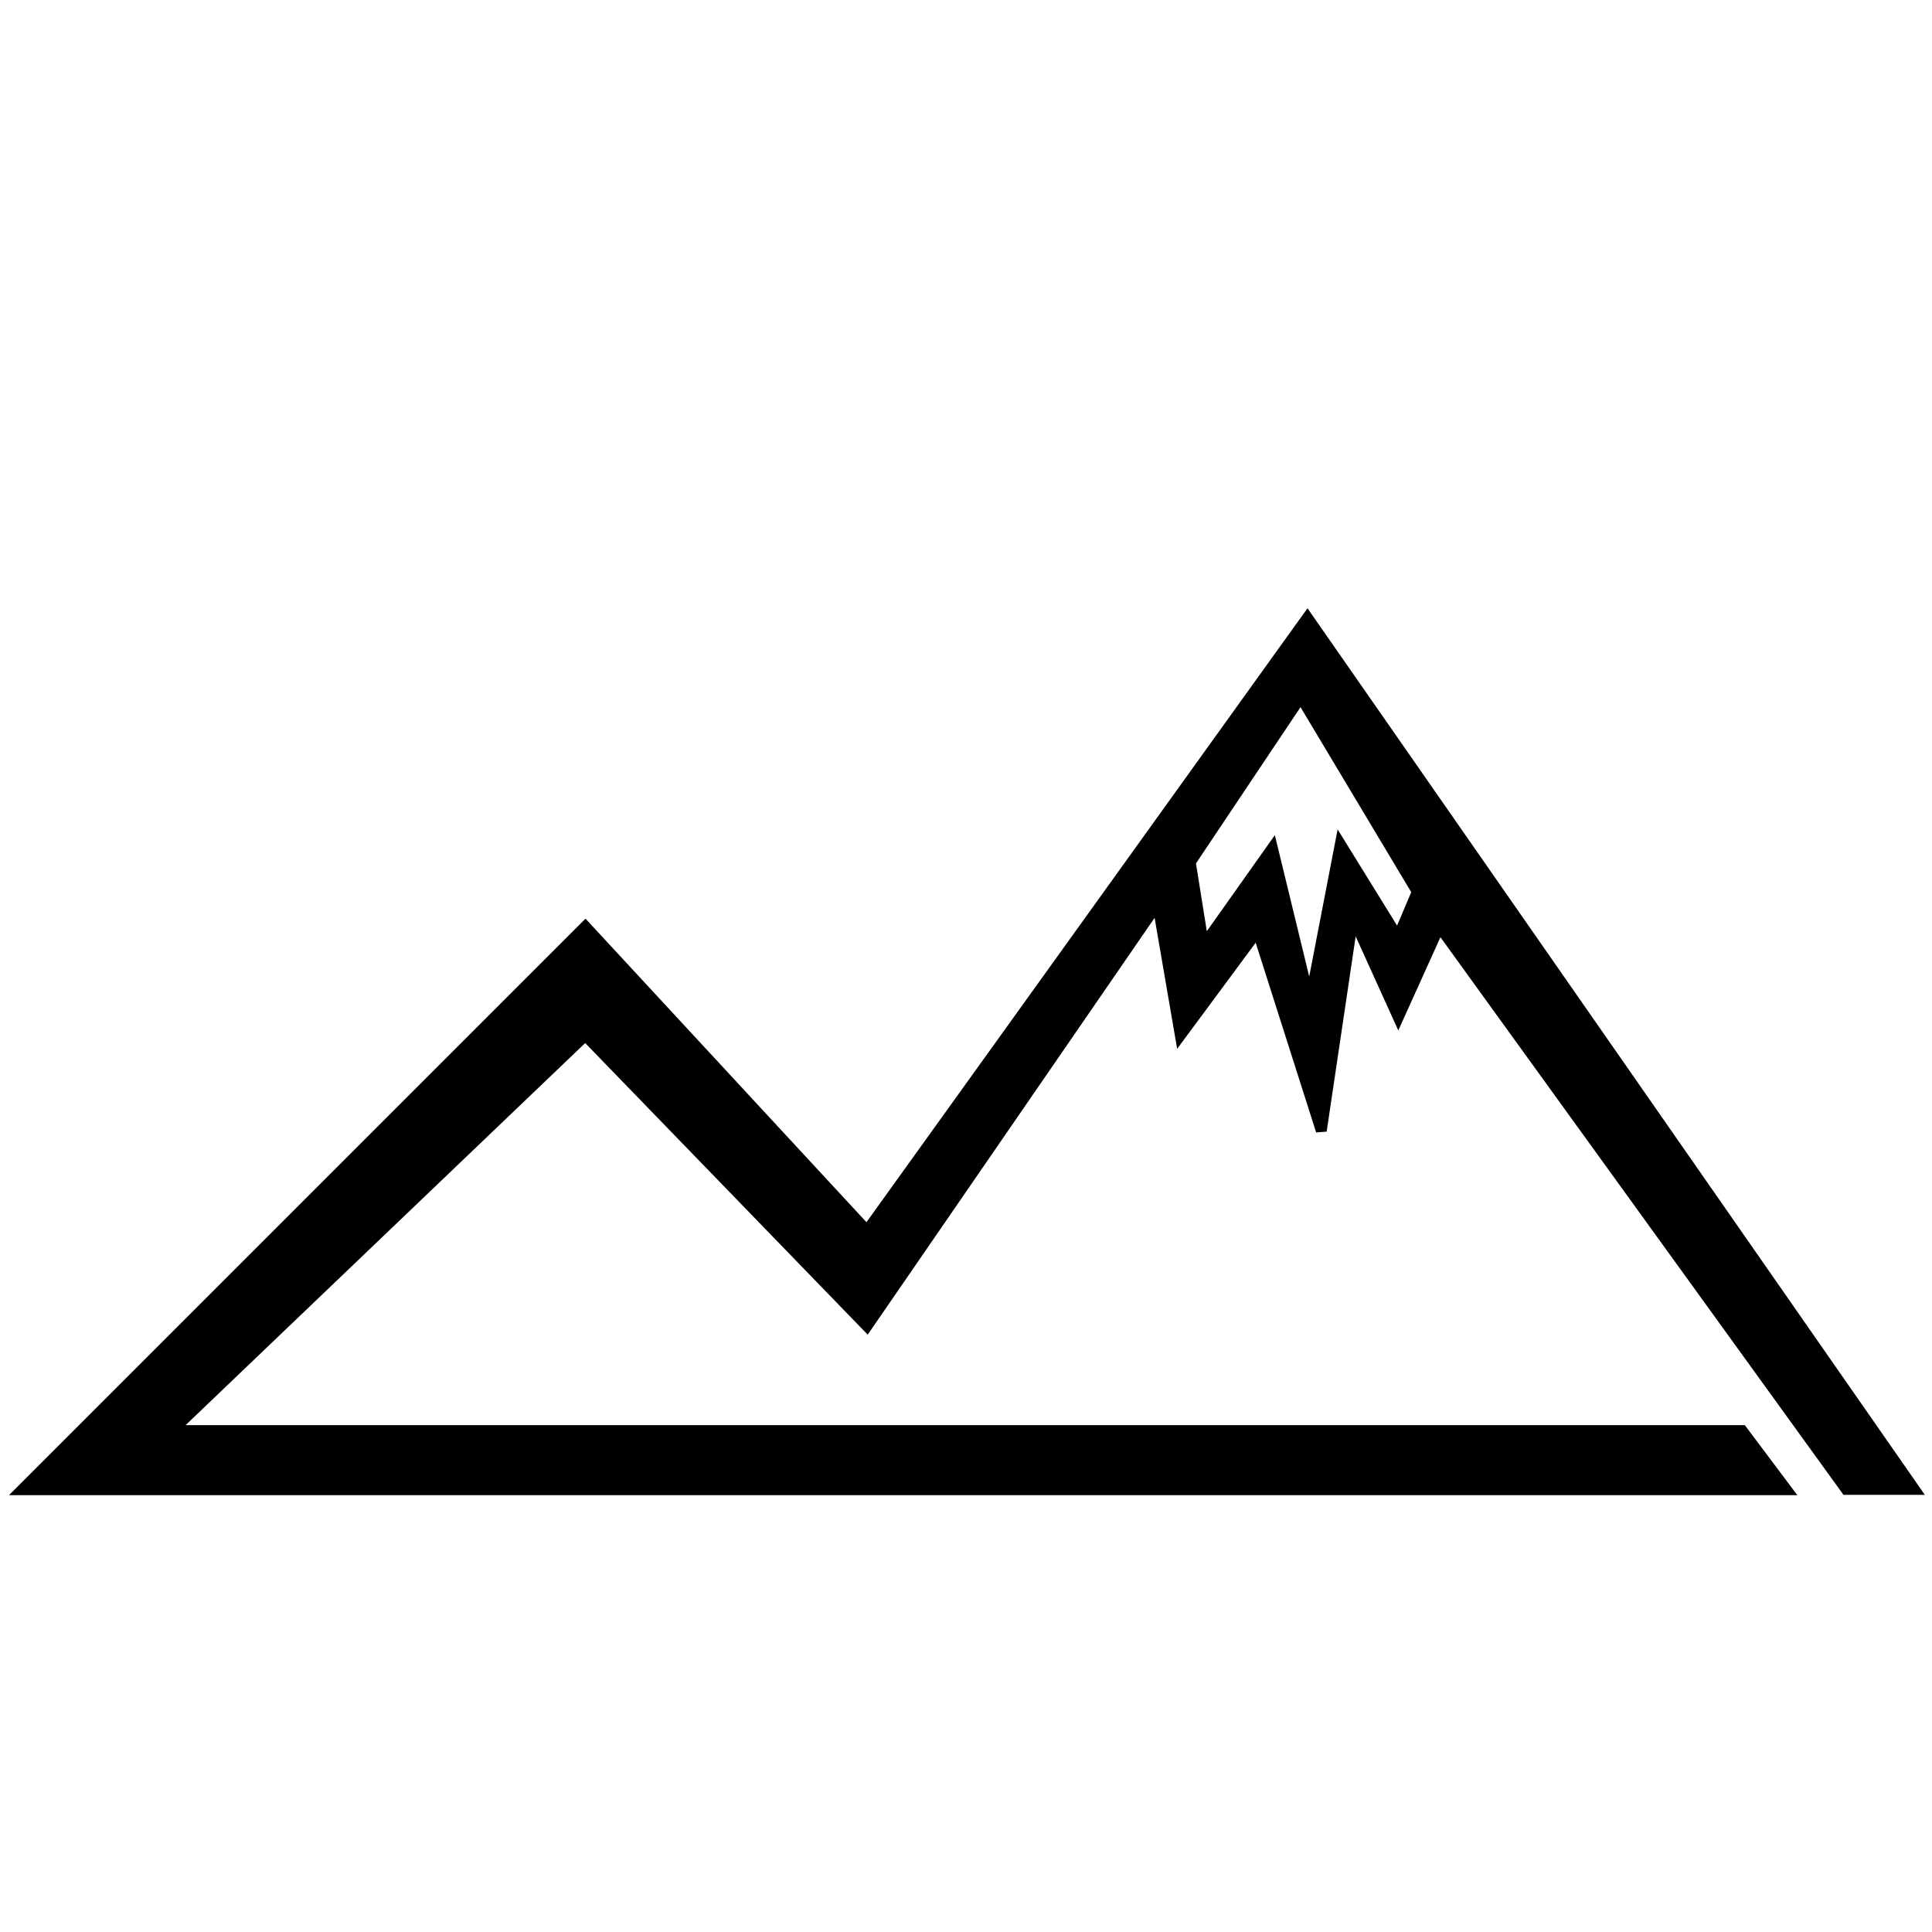
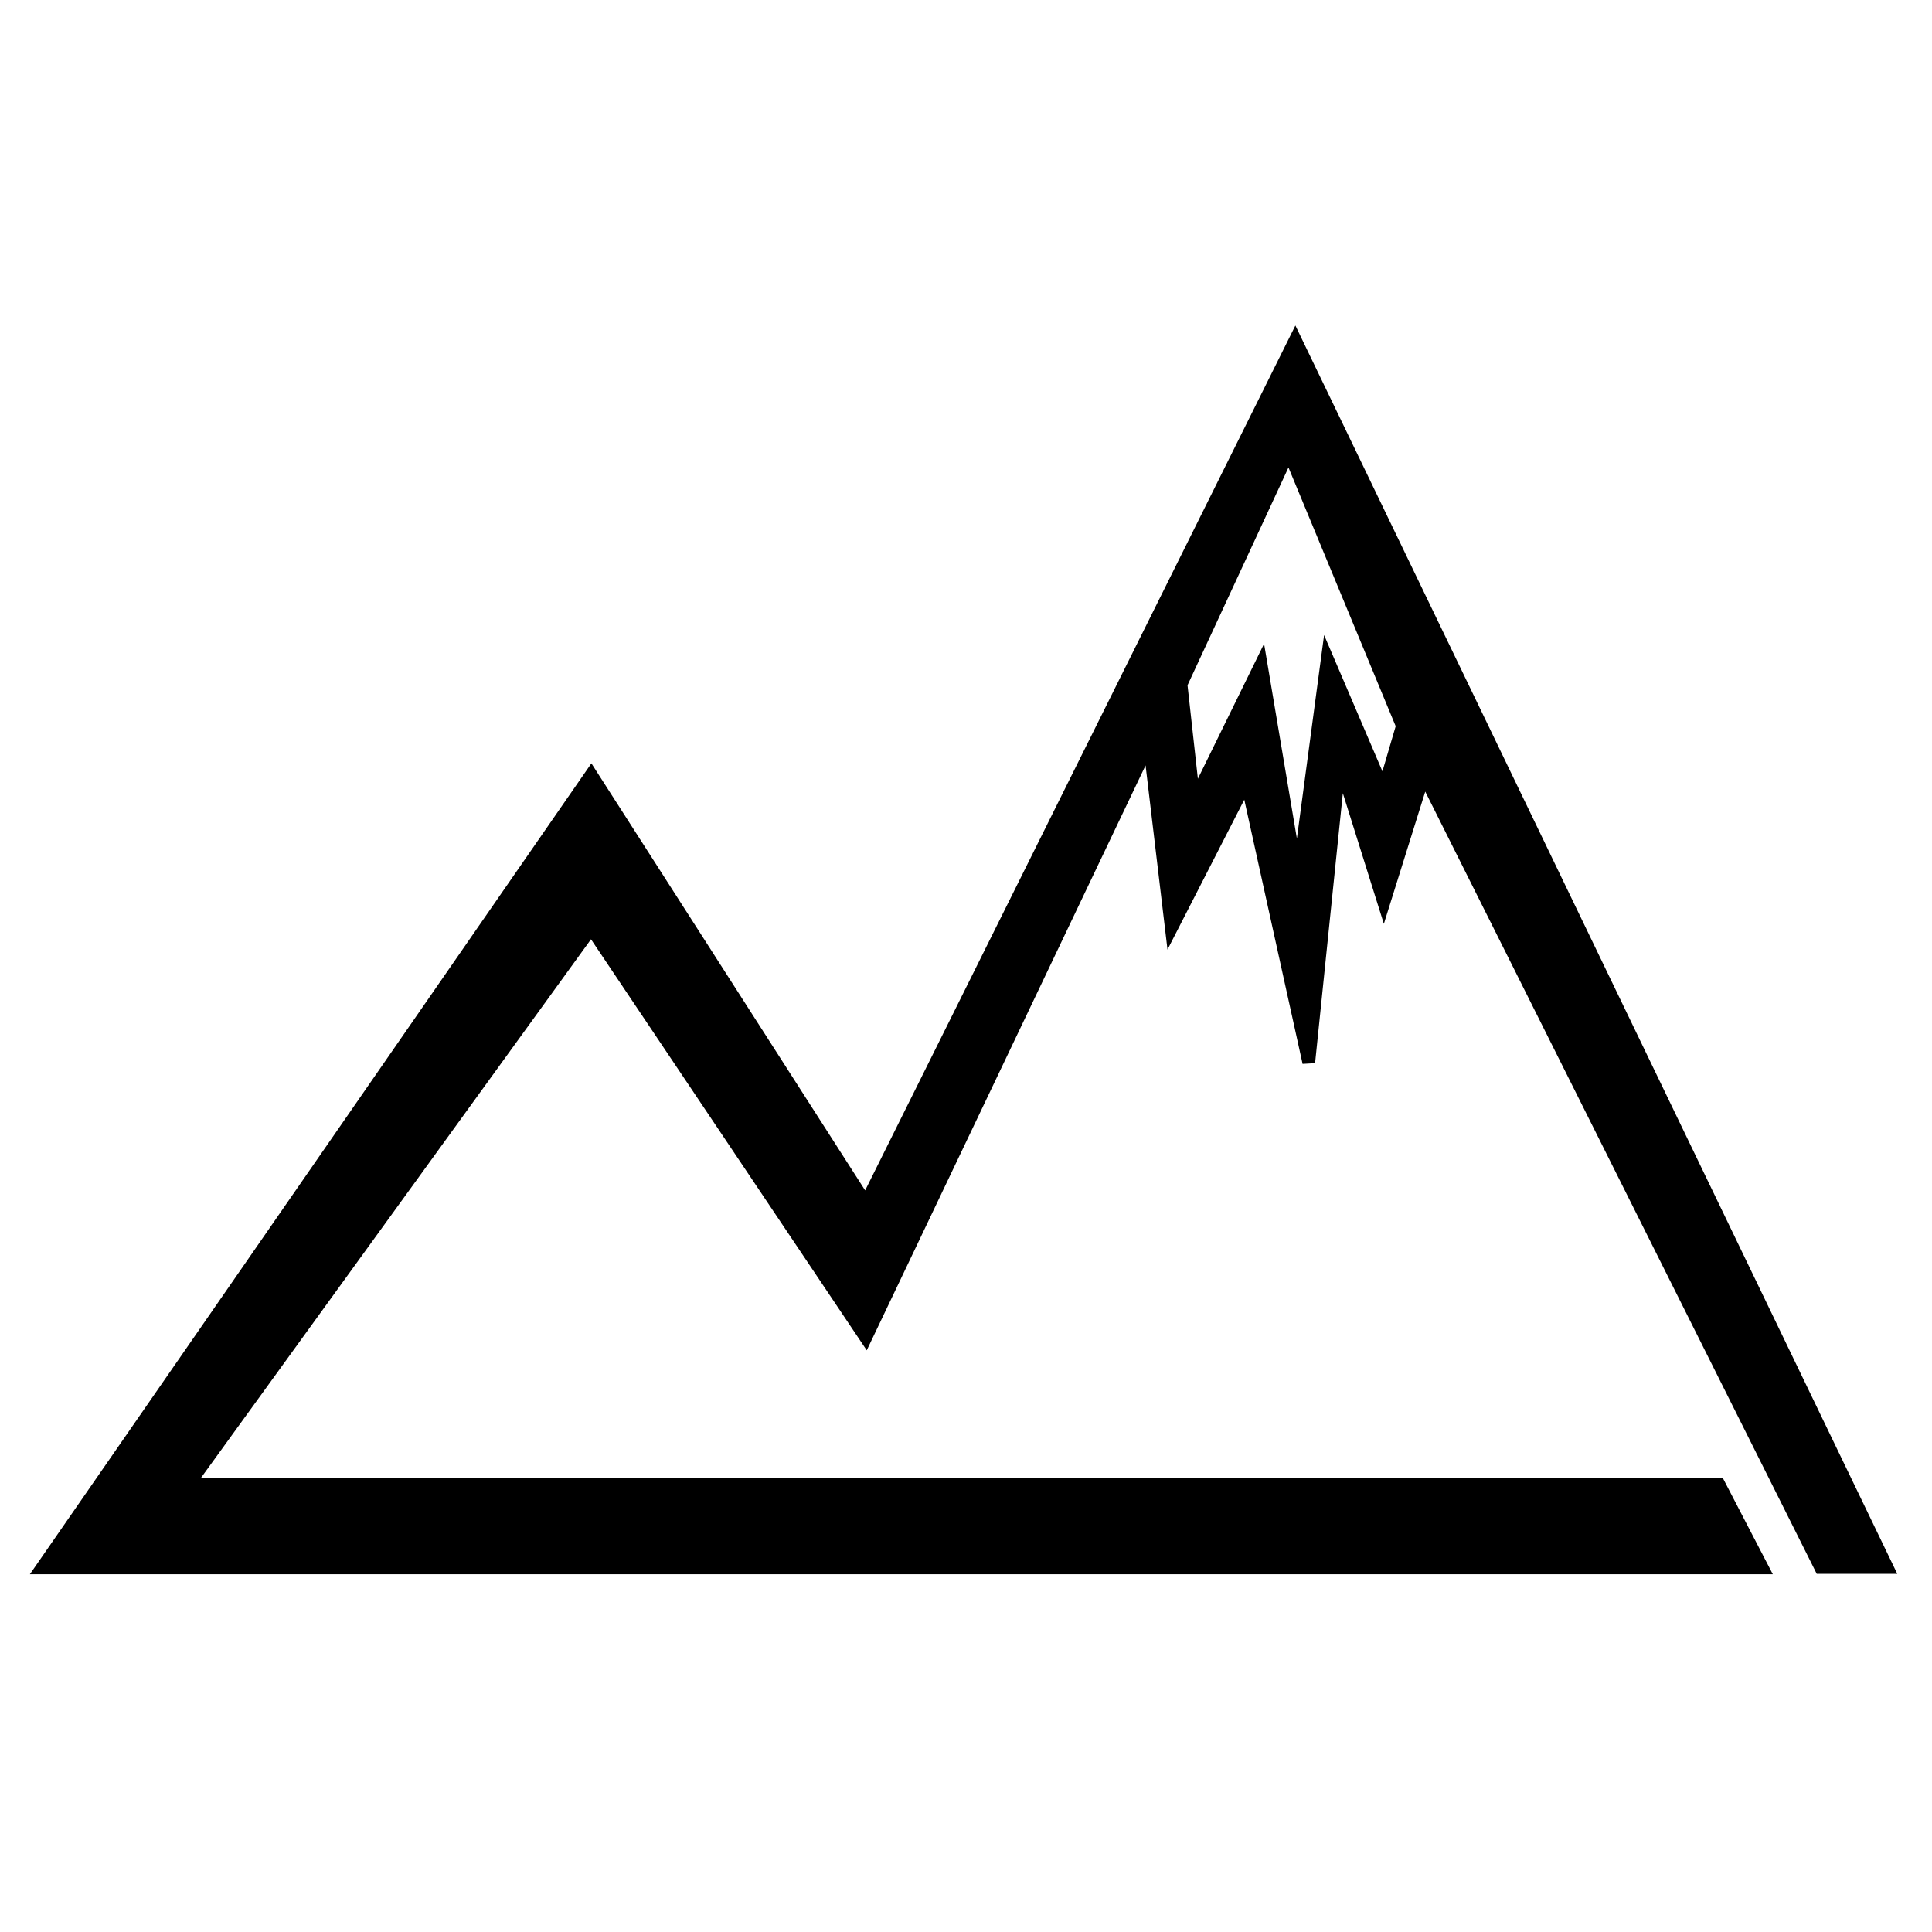
- <svg xmlns="http://www.w3.org/2000/svg" id="svg2" version="1.1" width="200" height="200">
+ <svg xmlns="http://www.w3.org/2000/svg" id="svg2" version="1.1" width="50" height="50">
  <defs id="defs6" />
-   <path style="fill:#000000;fill-opacity:1;stroke:#000000;stroke-width:0.585px;stroke-linecap:butt;stroke-linejoin:miter;stroke-opacity:1" d="m 452.482,-5.568 c -0.431,-0.024 -0.932,0.228 -1.206,0.822 -0.731,1.586 -2.952,3.325 -4.35,4.752 -1.397,1.427 0.445,3.153 2.156,1.59 1.711,-1.563 3.033,-3.743 3.801,-4.898 0.69,-1.12 0.48,-1.879 0,-2.156 -0.12,-0.069 -0.258,-0.102 -0.402,-0.11 z m -12.811,1.425 c -0.529,0.026 -1.179,0.382 -1.846,1.224 -1.073,1.459 -3.159,4.055 -4.313,6.853 -1.154,2.798 1.797,4.289 2.924,1.937 1.127,-2.352 2.236,-5.869 3.856,-7.475 1.113,-1.104 0.542,-2.598 -0.621,-2.54 z m 27.413,1.517 c -0.113,-0.009 -0.22,-8.819e-4 -0.329,0.018 -0.874,0.153 -1.574,1.173 -1.206,2.522 0.736,2.698 -0.248,7.118 -0.493,10.307 -0.001,0.013 5.8e-4,0.024 0,0.037 1.497,-0.747 2.975,-1.432 4.441,-2.065 0.148,-3.144 -0.306,-6.295 -0.512,-8.151 -0.268,-1.824 -1.11,-2.605 -1.901,-2.668 z m 2.412,10.819 c -0.028,0.597 -0.068,1.186 -0.146,1.773 -0.489,3.665 -4.505,3.445 -4.295,0.292 -2.464,1.229 -4.956,2.595 -7.402,4.039 0.123,1.178 0.287,2.371 0.42,3.491 9.811,-5.433 23.103,-11.26 26.773,-10.143 -0.245,6.869 -2.696,7.854 -5.885,16.685 4.906,0.736 36.554,-20.117 57.896,-3.436 -17.662,0.491 -27.97,12.257 -50.294,30.41 7.85,-0.491 29.939,31.159 21.108,48.576 -2.208,-5.152 -29.691,-38.028 -39.749,-37.537 -10.058,0.491 -29.189,28.459 -50.531,45.14 -1.717,-2.698 -5.152,-23.548 4.66,-47.589 -7.85,-4.906 -26.491,-1.963 -39.493,17.416 1.717,-7.359 11.284,-29.923 42.929,-32.621 -5.397,-1.717 -15.46,-17.66 -13.743,-25.019 5.887,-1.962 27.487,7.108 35.582,5.391 0.885,-1.137 3.448,-2.96 6.835,-5.007 -0.095,-0.267 -0.175,-0.548 -0.219,-0.877 -0.11,-0.824 -0.149,-1.667 -0.164,-2.504 -2.688,1.703 -5.269,3.452 -7.676,5.19 -0.701,0.019 -1.38,0.026 -2.047,0.018 -0.499,1.936 -3.022,2.022 -3.929,-0.183 -13.547,-1.211 -19.78,-7.457 -30.575,-4.002 -3.925,3.434 4.417,22.089 9.814,25.768 -21.097,4.416 -41.474,15.947 -41.229,43.422 18.398,-23.795 31.411,-27.487 40.242,-24.544 -9.076,13.001 -7.858,49.075 -1.48,50.056 8.586,0.245 42.199,-47.602 52.012,-46.62 12.511,1.472 33.36,36.304 39.493,39.493 13.983,-17.662 -4.652,-51.264 -15.936,-54.698 25.758,-17.172 22.562,-23.556 48.32,-28.217 -18.644,-24.286 -44.9,-4.406 -57.165,-1.462 2.453,-4.17 6.137,-13.747 3.929,-15.954 -4.411,-1.393 -10.971,0.195 -18.056,3.253 z m -29.368,13.505 c 1.243,0.111 2.554,0.168 3.929,0.183 0.074,-0.289 0.101,-0.618 0.073,-0.987 -0.245,-3.189 -1.229,-7.609 -0.493,-10.307 0.736,-2.698 -2.822,-4.042 -3.436,0.128 -0.245,2.208 -0.856,6.244 -0.366,9.923 0.053,0.398 0.166,0.752 0.292,1.06 z m 13.652,-5.026 c 1.272,-0.806 2.569,-1.605 3.874,-2.376 -0.201,-1.917 -0.291,-3.788 0.091,-5.19 0.736,-2.698 -2.822,-4.042 -3.436,0.128 -0.19,1.713 -0.584,4.541 -0.53,7.438 z m 0.384,3.381 c 0.969,2.718 4.299,2.264 4.075,-0.64 -0.04,-0.513 -0.097,-1.062 -0.164,-1.627 -1.386,0.767 -2.703,1.536 -3.911,2.266 z M 429.346,2.911 c -0.789,0.061 -1.632,0.825 -1.901,2.65 -0.245,2.208 -0.856,6.244 -0.366,9.923 0.491,3.68 4.54,3.445 4.295,0.256 -0.245,-3.189 -1.229,-7.609 -0.493,-10.307 0.414,-1.518 -0.52,-2.6 -1.535,-2.522 z m 32.749,15.077 c -0.903,0.006 -2.91,1.912 -2.961,3.655 -0.694,6.591 -1.201,12.968 -1.59,21.583 -0.818,-4.754 -1.389,-14.422 -1.042,-17.544 0.347,-3.122 -1.124,-2.751 -1.389,-0.694 -0.694,4.51 1.343,11.006 1.078,17.782 -0.571,-2.056 -3.906,-15.67 -3.417,-18.202 0.121,-1.612 -1.351,-1.291 -1.188,-0.091 -0.045,2.152 1.007,9.838 2.741,16.429 -1.209,-1.81 -5.117,-12.101 -4.77,-15.223 -0.634,-0.914 -1.663,-0.364 -1.316,1.023 0.347,1.388 3.4,10.219 4.441,13.688 -1.474,-2.05 -4.168,-6.728 -5.903,-10.198 -1.735,-3.469 -5.535,-2.429 -3.107,-1.042 2.428,1.388 6.58,9.012 7.274,11.093 0.694,2.082 -12.138,-13.178 -15.607,-14.565 5.204,7.979 14.999,13.693 20.011,23.593 0.603,-2.004 0.315,-2.117 0.11,-3.746 1.757,0.885 1.879,0.25 2.997,2.924 0.198,-8.304 0.971,-23.123 3.399,-27.979 0.911,-1.821 0.779,-2.489 0.238,-2.485 z m 36.039,32.329 c 5.898,4.51 12.832,15.6 15.954,28.436 1.305,5.367 3.969,3.317 13.286,12.098 1.184,-0.782 2.429,-1.547 3.728,-2.303 -10.401,-12.995 -22.37,-23.915 -20.139,-24.361 3.338,-0.668 9.937,0.966 29.588,19.628 0.363,-0.157 0.727,-0.32 1.097,-0.475 -5.596,-9.505 -25.556,-24.832 -43.513,-33.023 z m 43.513,33.023 c 0.566,0.962 0.988,1.876 1.243,2.705 -0.814,-0.788 -1.567,-1.496 -2.339,-2.23 -3.452,1.492 -6.595,3.075 -9.448,4.733 1.834,2.292 3.613,4.643 5.263,7.018 8.739,-6.111 15.603,-12.977 18.649,-12.864 -6.406,3.782 -10.954,11.602 -16.438,16.172 2.54,4.017 4.574,8.025 5.702,11.806 -2.876,-3.891 -5.46,-7.185 -7.804,-9.997 -10.938,9.439 -24.975,25.035 -30.032,31.831 3.15,-12.114 17.855,-27.893 27.272,-35.029 -2.4,-2.719 -4.502,-4.9 -6.342,-6.634 C 500.23,108.778 502.758,132.995 502.758,132.995 496.38,116.314 476.765,80.507 469.405,70.694 c -1.104,-0.613 -2.086,-0.837 -2.906,-0.768 -2.461,0.207 2.405,8.361 3.877,10.569 2.453,4.416 18.229,30.721 20.191,38.08 -24.04,-1.472 -62.863,24.229 -58.938,52.194 58.912,-19.415 35.755,-41.527 61.88,-49.745 0,0 14.643,31.102 28.38,62.992 2.337,5.426 1.97,-1.962 7.366,-0.491 -8.341,-14.228 -23.794,-46.719 -23.794,-46.719 36.306,-9.322 36.055,-32.263 58.133,-60.228 -8.429,1.838 -15.685,4.142 -21.949,6.762 z m -7.931,14.145 c 0.878,0.995 1.799,2.046 2.76,3.198 0.699,-0.603 1.384,-1.212 2.102,-1.809 -0.697,-1.102 -1.448,-2.209 -2.211,-3.308 -0.879,0.615 -1.767,1.25 -2.65,1.919 z m -124.4,-6.926 c -6.245,5.898 -7.966,16.652 -6.232,19.774 2.428,-9.714 3.804,-11.79 6.579,-14.565 2.775,-2.775 -0.347,-5.208 -0.347,-5.208 z m 9.028,22.022 c -0.796,-0.051 -1.736,1.572 -1.736,1.572 0.347,7.979 0.51,14.054 -6.25,25.311 9.02,-8.326 9.375,-19.066 9.028,-24.27 -0.13,-1.951 -0.564,-2.583 -1.042,-2.613 z m 68.313,9.192 c -25.267,12.511 -39.831,31.098 -49.398,41.156 3.925,-6.869 24.377,-36.495 49.398,-41.156 z" id="path2987" />
-   <path style="fill:#000000;fill-opacity:1;stroke:#000000;stroke-width:1.121px;stroke-linecap:butt;stroke-linejoin:miter;stroke-opacity:1" d="M 135.344,63.938 89.75,127.406 l -29.156,-31.5 -58.312,58.312 182.656,0 -4.594,-6.125 -162.531,0 42.781,-40.906 29.156,30.094 30.094,-43.719 2.344,13.625 8,-10.812 6.594,20.688 3.281,-22.094 4.688,10.344 4.25,-9.406 42.125,58.281 7.062,0 z m -0.688,8.219 12.062,20.156 -2,4.719 -5.969,-9.656 -3.156,16.344 -3.875,-15.938 -7.125,10.062 -1.375,-8.594 z" id="path3868" />
+   <path style="fill:#000000;fill-opacity:1;stroke:#000000;stroke-width:0.585px;stroke-linecap:butt;stroke-linejoin:miter;stroke-opacity:1" d="m 452.482,-155.568 c -0.431,-0.024 -0.932,0.228 -1.206,0.822 -0.731,1.586 -2.952,3.325 -4.35,4.752 -1.397,1.427 0.445,3.153 2.156,1.59 1.711,-1.563 3.033,-3.743 3.801,-4.898 0.69,-1.12 0.48,-1.879 0,-2.156 -0.12,-0.069 -0.258,-0.102 -0.402,-0.11 z m -12.811,1.425 c -0.529,0.026 -1.179,0.382 -1.846,1.224 -1.073,1.459 -3.159,4.055 -4.313,6.853 -1.154,2.798 1.797,4.289 2.924,1.937 1.127,-2.352 2.236,-5.869 3.856,-7.475 1.113,-1.104 0.542,-2.598 -0.621,-2.54 z m 27.413,1.517 c -0.113,-0.009 -0.22,-8.8e-4 -0.329,0.018 -0.874,0.153 -1.574,1.173 -1.206,2.522 0.736,2.698 -0.248,7.118 -0.493,10.307 -10e-4,0.013 5.8e-4,0.024 0,0.037 1.497,-0.747 2.975,-1.432 4.441,-2.065 0.148,-3.144 -0.306,-6.295 -0.512,-8.151 -0.268,-1.824 -1.11,-2.605 -1.901,-2.668 z m 2.412,10.819 c -0.028,0.597 -0.068,1.186 -0.146,1.773 -0.489,3.665 -4.505,3.445 -4.295,0.292 -2.464,1.229 -4.956,2.595 -7.402,4.039 0.123,1.178 0.287,2.371 0.42,3.491 9.811,-5.433 23.103,-11.26 26.773,-10.143 -0.245,6.869 -2.696,7.854 -5.885,16.685 4.906,0.736 36.554,-20.117 57.896,-3.436 -17.662,0.491 -27.97,12.257 -50.294,30.41 7.85,-0.491 29.939,31.159 21.108,48.576 -2.208,-5.152 -29.691,-38.028 -39.749,-37.537 -10.058,0.491 -29.189,28.459 -50.531,45.14 -1.717,-2.698 -5.152,-23.548 4.66,-47.589 -7.85,-4.906 -26.491,-1.963 -39.493,17.416 1.717,-7.359 11.284,-29.923 42.929,-32.621 -5.397,-1.717 -15.46,-17.66 -13.743,-25.019 5.887,-1.962 27.487,7.108 35.582,5.391 0.885,-1.137 3.448,-2.96 6.835,-5.007 -0.095,-0.267 -0.175,-0.548 -0.219,-0.877 -0.11,-0.824 -0.149,-1.667 -0.164,-2.504 -2.688,1.703 -5.269,3.452 -7.676,5.19 -0.701,0.019 -1.38,0.026 -2.047,0.018 -0.499,1.936 -3.022,2.022 -3.929,-0.183 -13.547,-1.211 -19.78,-7.457 -30.575,-4.002 -3.925,3.434 4.417,22.089 9.814,25.768 -21.097,4.416 -41.474,15.947 -41.229,43.422 18.398,-23.795 31.411,-27.487 40.242,-24.544 -9.076,13.001 -7.858,49.075 -1.48,50.056 8.586,0.245 42.199,-47.602 52.012,-46.62 12.511,1.472 33.36,36.304 39.493,39.493 13.983,-17.662 -4.652,-51.264 -15.936,-54.698 25.758,-17.172 22.562,-23.556 48.32,-28.217 -18.644,-24.286 -44.9,-4.406 -57.165,-1.462 2.453,-4.17 6.137,-13.747 3.929,-15.954 -4.411,-1.393 -10.971,0.195 -18.056,3.253 z m -29.368,13.505 c 1.243,0.111 2.554,0.168 3.929,0.183 0.074,-0.289 0.101,-0.618 0.073,-0.987 -0.245,-3.189 -1.229,-7.609 -0.493,-10.307 0.736,-2.698 -2.822,-4.042 -3.436,0.128 -0.245,2.208 -0.856,6.244 -0.366,9.923 0.053,0.398 0.166,0.752 0.292,1.06 z m 13.652,-5.026 c 1.272,-0.806 2.569,-1.605 3.874,-2.376 -0.201,-1.917 -0.291,-3.788 0.091,-5.19 0.736,-2.698 -2.822,-4.042 -3.436,0.128 -0.19,1.713 -0.584,4.541 -0.53,7.438 z m 0.384,3.381 c 0.969,2.718 4.299,2.264 4.075,-0.64 -0.04,-0.513 -0.097,-1.062 -0.164,-1.627 -1.386,0.767 -2.703,1.536 -3.911,2.266 z m -24.818,-17.142 c -0.789,0.061 -1.632,0.825 -1.901,2.65 -0.245,2.208 -0.856,6.244 -0.366,9.923 0.491,3.68 4.54,3.445 4.295,0.256 -0.245,-3.189 -1.229,-7.609 -0.493,-10.307 0.414,-1.518 -0.52,-2.6 -1.535,-2.522 z m 32.749,15.077 c -0.903,0.006 -2.91,1.912 -2.961,3.655 -0.694,6.591 -1.201,12.968 -1.59,21.583 -0.818,-4.754 -1.389,-14.422 -1.042,-17.544 0.347,-3.122 -1.124,-2.751 -1.389,-0.694 -0.694,4.51 1.343,11.006 1.078,17.782 -0.571,-2.056 -3.906,-15.67 -3.417,-18.202 0.121,-1.612 -1.351,-1.291 -1.188,-0.091 -0.045,2.152 1.007,9.838 2.741,16.429 -1.209,-1.81 -5.117,-12.101 -4.77,-15.223 -0.634,-0.914 -1.663,-0.364 -1.316,1.023 0.347,1.388 3.4,10.219 4.441,13.688 -1.474,-2.05 -4.168,-6.728 -5.903,-10.198 -1.735,-3.469 -5.535,-2.429 -3.107,-1.042 2.428,1.388 6.58,9.012 7.274,11.093 0.694,2.082 -12.138,-13.178 -15.607,-14.565 5.204,7.979 14.999,13.693 20.011,23.593 0.603,-2.004 0.315,-2.117 0.11,-3.746 1.757,0.885 1.879,0.25 2.997,2.924 0.198,-8.304 0.971,-23.123 3.399,-27.979 0.911,-1.821 0.779,-2.489 0.238,-2.485 z m 36.039,32.329 c 5.898,4.51 12.832,15.6 15.954,28.436 1.305,5.367 3.969,3.317 13.286,12.098 1.184,-0.782 2.429,-1.547 3.728,-2.303 -10.401,-12.995 -22.37,-23.915 -20.139,-24.361 3.338,-0.668 9.937,0.966 29.588,19.628 0.363,-0.157 0.727,-0.32 1.097,-0.475 -5.596,-9.505 -25.556,-24.832 -43.513,-33.023 z m 43.513,33.023 c 0.566,0.962 0.988,1.876 1.243,2.705 -0.814,-0.788 -1.567,-1.496 -2.339,-2.23 -3.452,1.492 -6.595,3.075 -9.448,4.733 1.834,2.292 3.613,4.643 5.263,7.018 8.739,-6.111 15.603,-12.977 18.649,-12.864 -6.406,3.782 -10.954,11.602 -16.438,16.172 2.54,4.017 4.574,8.025 5.702,11.806 -2.876,-3.891 -5.46,-7.185 -7.804,-9.997 -10.938,9.439 -24.975,25.035 -30.032,31.831 3.15,-12.114 17.855,-27.893 27.272,-35.029 -2.4,-2.719 -4.502,-4.9 -6.342,-6.634 -27.145,17.926 -24.617,42.143 -24.617,42.143 -6.378,-16.681 -25.993,-52.488 -33.352,-62.301 -1.104,-0.613 -2.086,-0.837 -2.906,-0.768 -2.461,0.207 2.405,8.361 3.877,10.569 2.453,4.416 18.229,30.721 20.191,38.08 -24.04,-1.472 -62.863,24.229 -58.938,52.194 58.912,-19.415 35.755,-41.527 61.88,-49.745 0,0 14.643,31.102 28.38,62.992 2.337,5.426 1.97,-1.962 7.366,-0.491 -8.341,-14.228 -23.794,-46.719 -23.794,-46.719 36.306,-9.322 36.055,-32.263 58.133,-60.228 -8.429,1.838 -15.685,4.142 -21.949,6.762 z m -7.931,14.145 c 0.878,0.995 1.799,2.046 2.76,3.198 0.699,-0.603 1.384,-1.212 2.102,-1.809 -0.697,-1.102 -1.448,-2.209 -2.211,-3.308 -0.879,0.615 -1.767,1.25 -2.65,1.919 z m -124.4,-6.926 c -6.245,5.898 -7.966,16.652 -6.232,19.774 2.428,-9.714 3.804,-11.79 6.579,-14.565 2.775,-2.775 -0.347,-5.208 -0.347,-5.208 z m 9.028,22.022 c -0.796,-0.051 -1.736,1.572 -1.736,1.572 0.347,7.979 0.51,14.054 -6.25,25.311 9.02,-8.326 9.375,-19.066 9.028,-24.27 -0.13,-1.951 -0.564,-2.583 -1.042,-2.613 z m 68.313,9.192 C 461.39,-15.715 446.826,2.872 437.259,12.93 c 3.925,-6.869 24.377,-36.495 49.398,-41.156 z" id="path2987" />
+   <path style="fill:#000000;fill-opacity:1;stroke:#000000;stroke-width:0.328px;stroke-linecap:butt;stroke-linejoin:miter;stroke-opacity:1" d="M 33.522,8.797 22.408,31.139 15.3,20.051 1.086,40.578 l 44.525,0 -1.12,-2.156 -39.619,0 10.428,-14.4 7.107,10.594 7.336,-15.39 0.571,4.796 1.95,-3.806 1.607,7.282 0.8,-7.778 1.143,3.641 1.036,-3.311 10.268,20.516 1.722,0 z m -0.168,2.893 2.94,7.095 -0.488,1.661 -1.455,-3.399 -0.769,5.753 -0.945,-5.61 -1.737,3.542 -0.335,-3.025 z" id="path3868" />
</svg>
